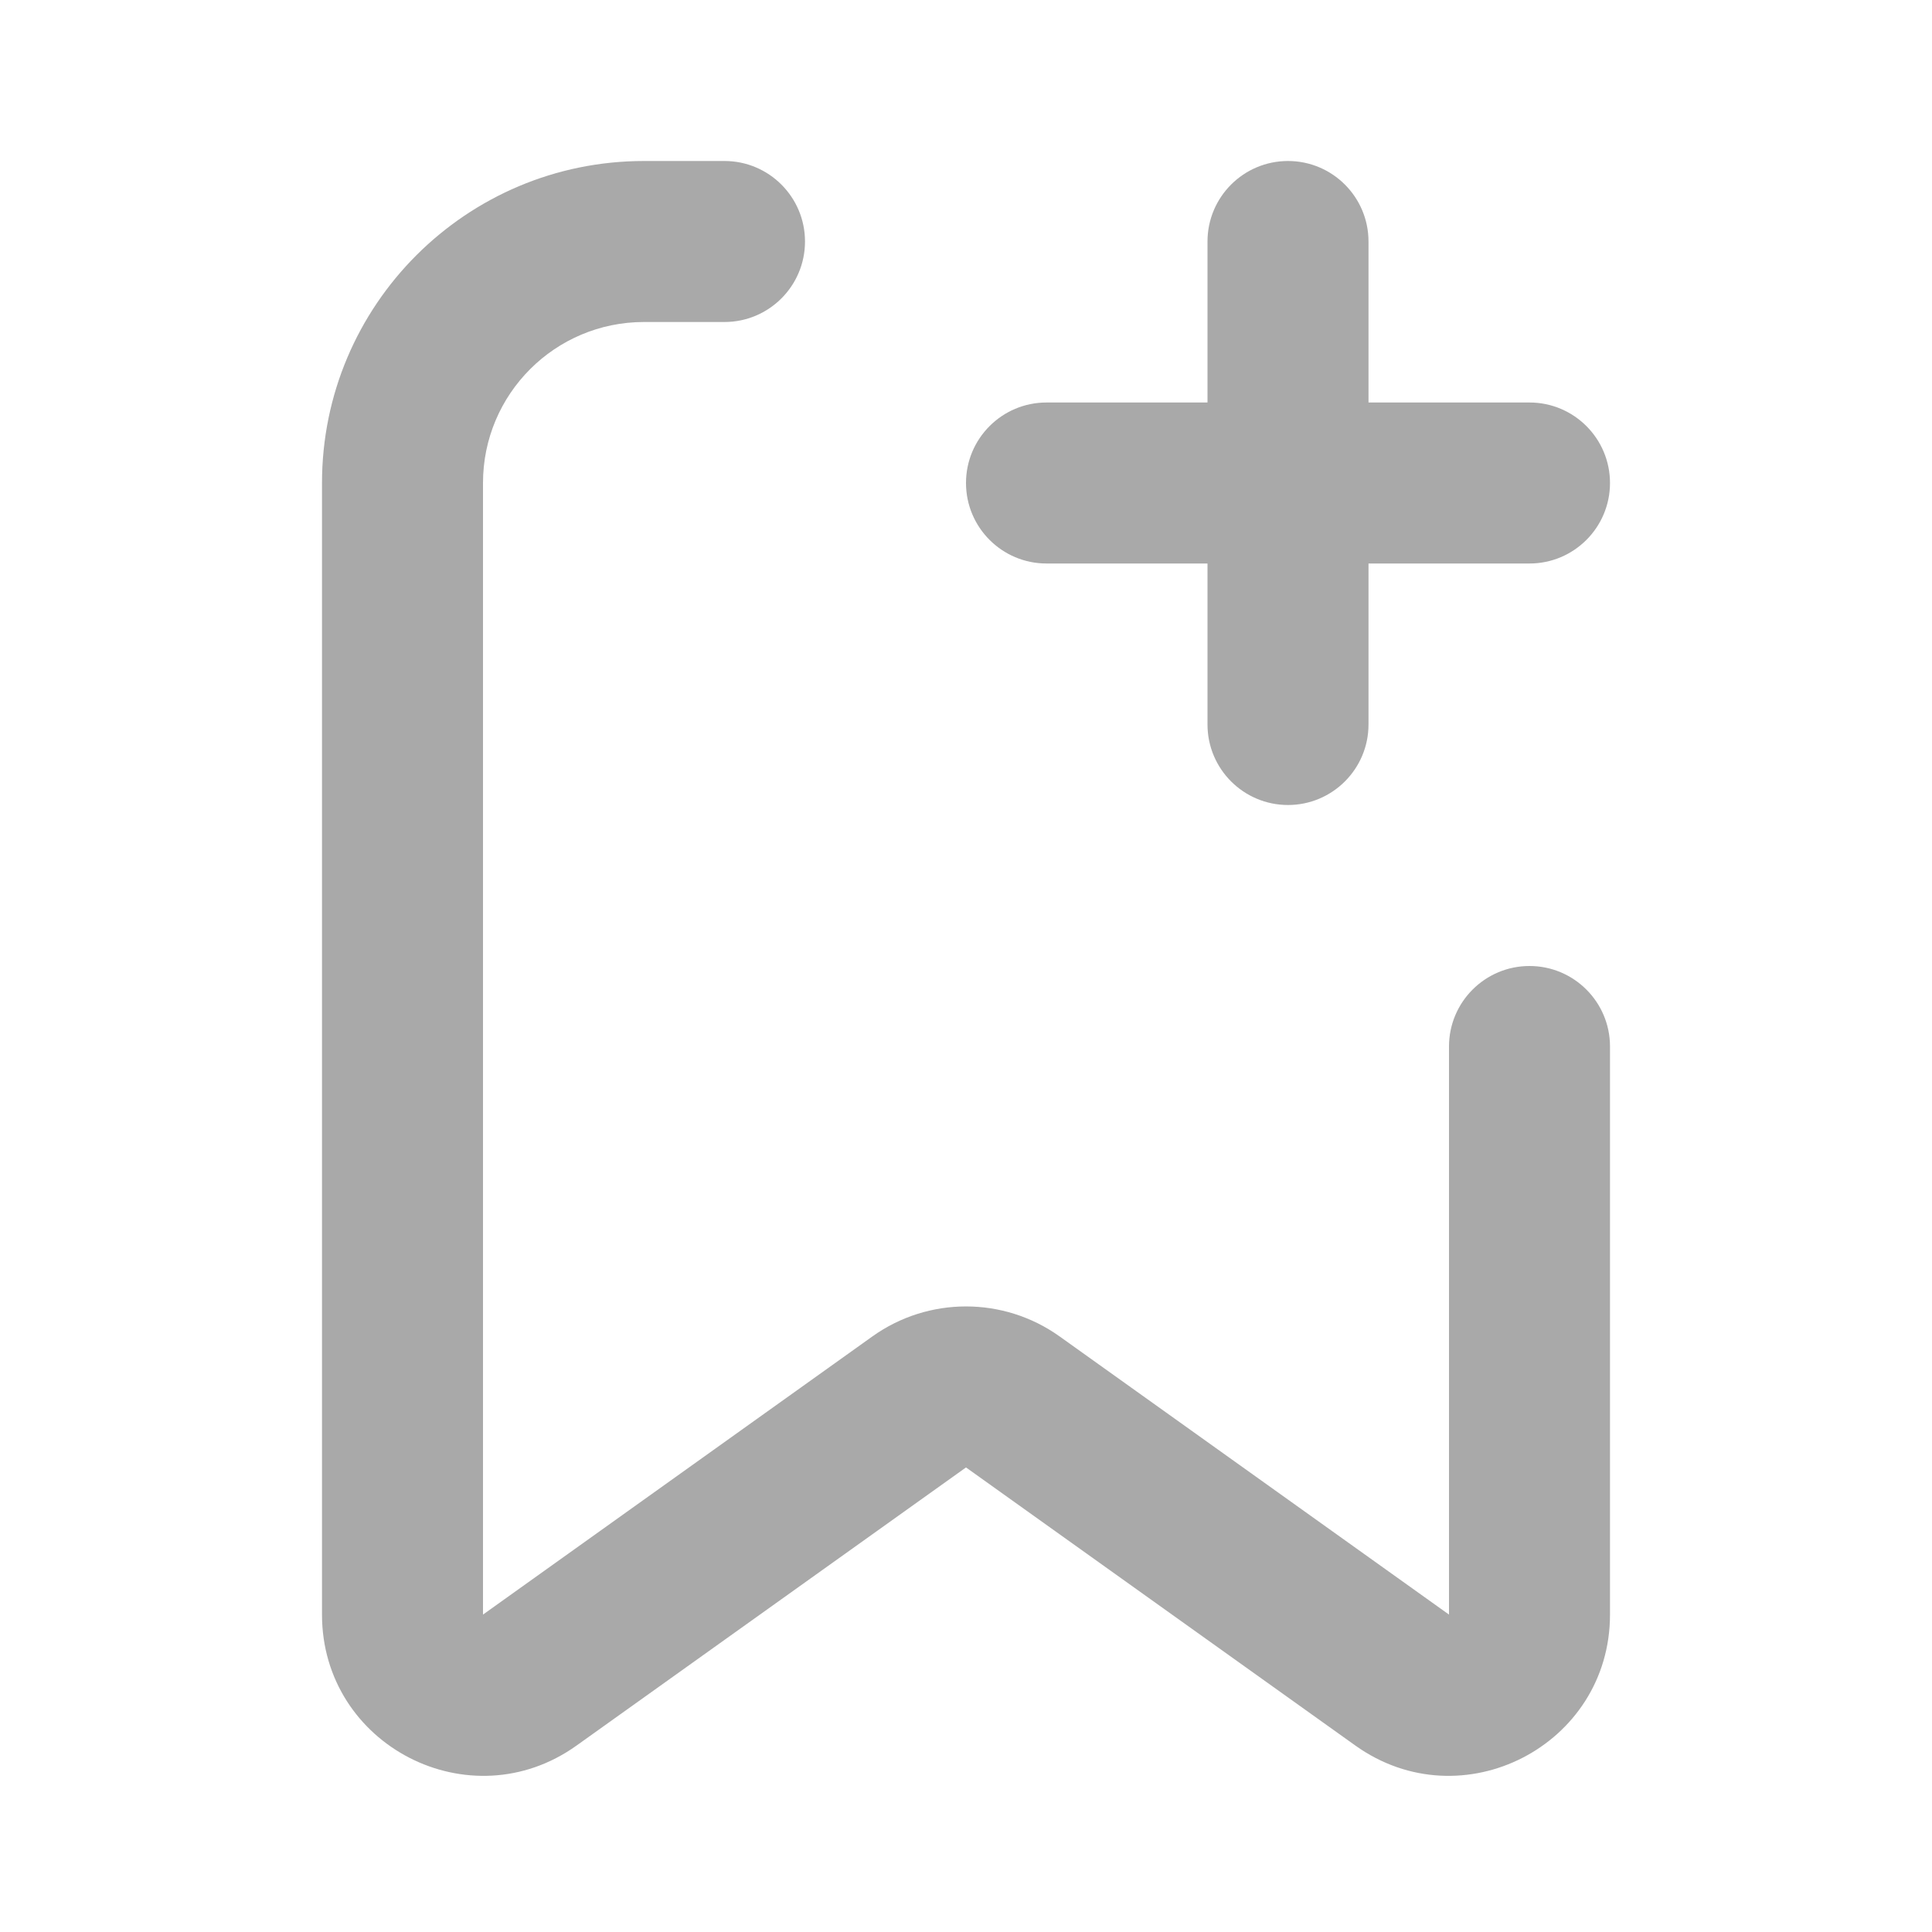
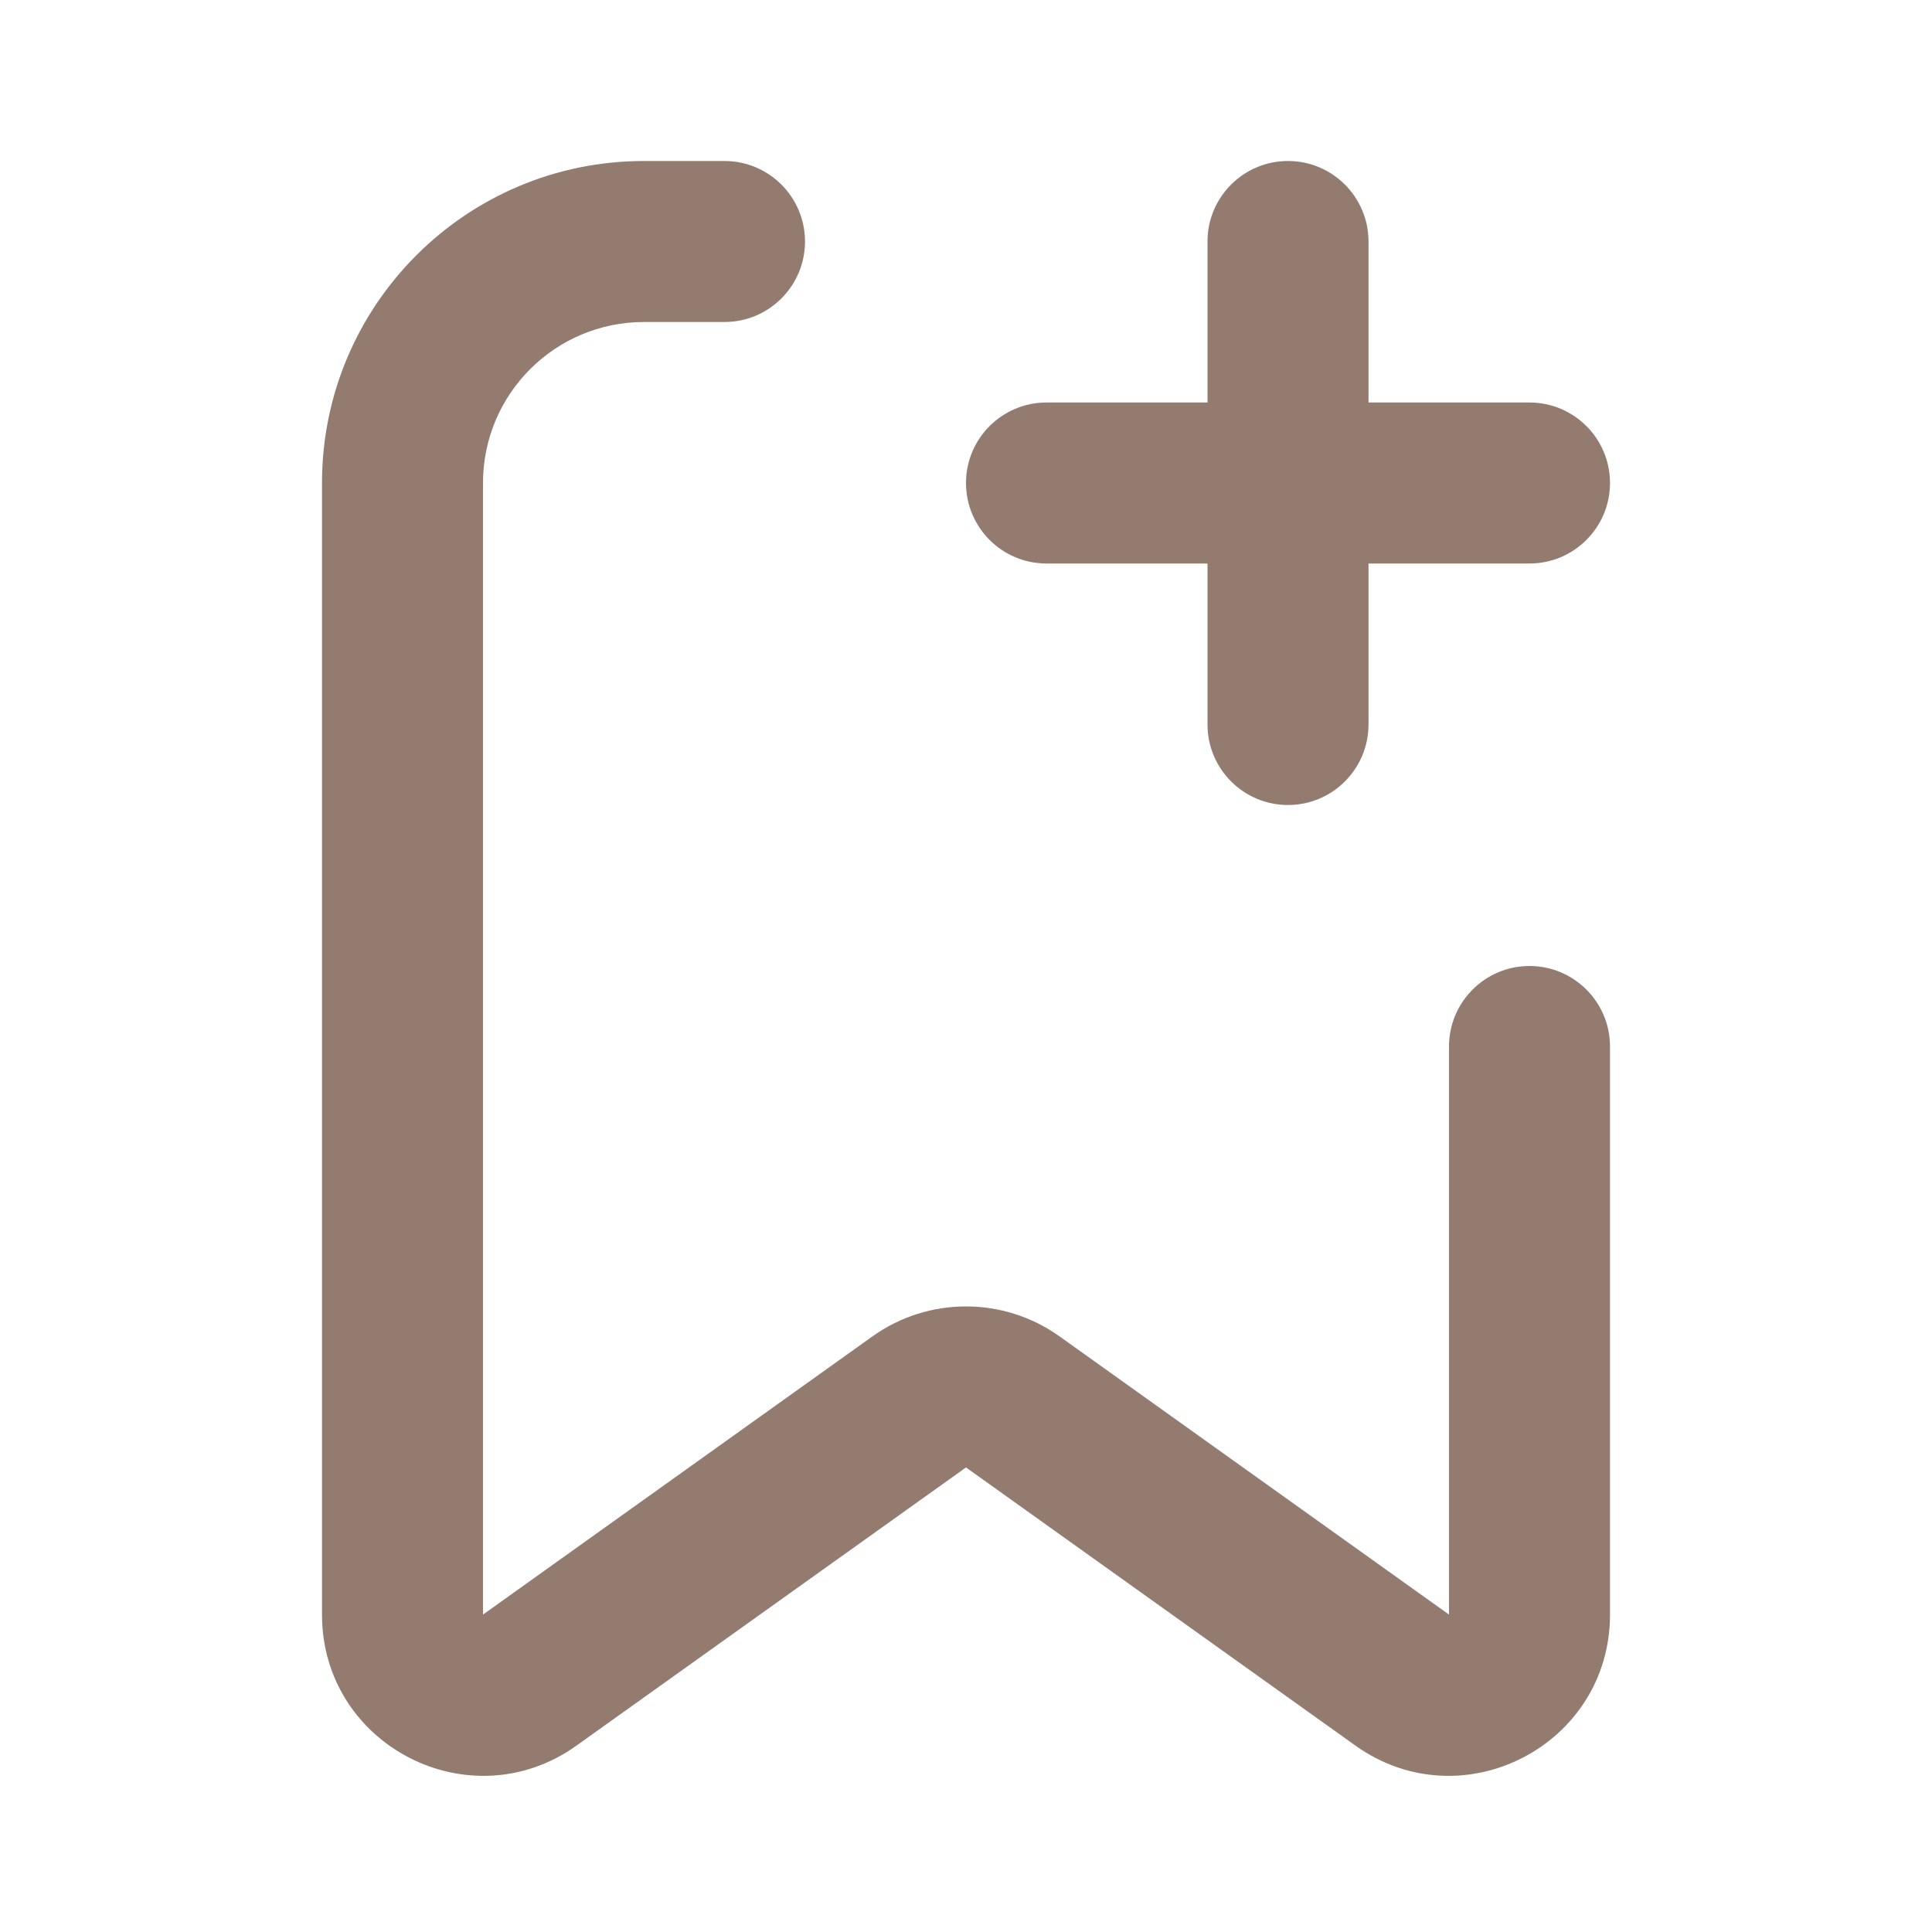
<svg xmlns="http://www.w3.org/2000/svg" viewBox="0 0 24 24" fill="none">
  <g id="SVGRepo_bgCarrier" stroke-width="0" />
  <g id="SVGRepo_tracerCarrier" stroke-linecap="round" stroke-linejoin="round" />
  <g id="SVGRepo_iconCarrier">
-     <path d="M4 6C4 3.791 5.791 2 8 2H9C9.552 2 10 2.448 10 3C10 3.552 9.552 4 9 4H8C6.895 4 6 4.895 6 6V20.057L10.838 16.601C11.533 16.105 12.467 16.105 13.162 16.601L18 20.057V13C18 12.448 18.448 12 19 12C19.552 12 20 12.448 20 13V20.057C20 21.684 18.161 22.63 16.837 21.684L12 18.229L7.162 21.684C5.839 22.63 4 21.684 4 20.057V6Z" fill="#a9a9a9" />
-     <path d="M17 3C17 2.448 16.552 2 16 2C15.448 2 15 2.448 15 3V5H13C12.448 5 12 5.448 12 6C12 6.552 12.448 7 13 7H15V9C15 9.552 15.448 10 16 10C16.552 10 17 9.552 17 9V7H19C19.552 7 20 6.552 20 6C20 5.448 19.552 5 19 5H17V3Z" fill="#a9a9a9" />
+     <path d="M4 6C4 3.791 5.791 2 8 2H9C9.552 2 10 2.448 10 3C10 3.552 9.552 4 9 4H8C6.895 4 6 4.895 6 6V20.057L10.838 16.601C11.533 16.105 12.467 16.105 13.162 16.601L18 20.057V13C18 12.448 18.448 12 19 12C19.552 12 20 12.448 20 13V20.057C20 21.684 18.161 22.63 16.837 21.684L12 18.229L7.162 21.684C5.839 22.63 4 21.684 4 20.057V6Z" fill="#937b70" />
+     <path d="M17 3C17 2.448 16.552 2 16 2C15.448 2 15 2.448 15 3V5H13C12.448 5 12 5.448 12 6C12 6.552 12.448 7 13 7H15V9C15 9.552 15.448 10 16 10C16.552 10 17 9.552 17 9V7H19C19.552 7 20 6.552 20 6C20 5.448 19.552 5 19 5H17V3Z" fill="#937b70" />
  </g>
</svg>
